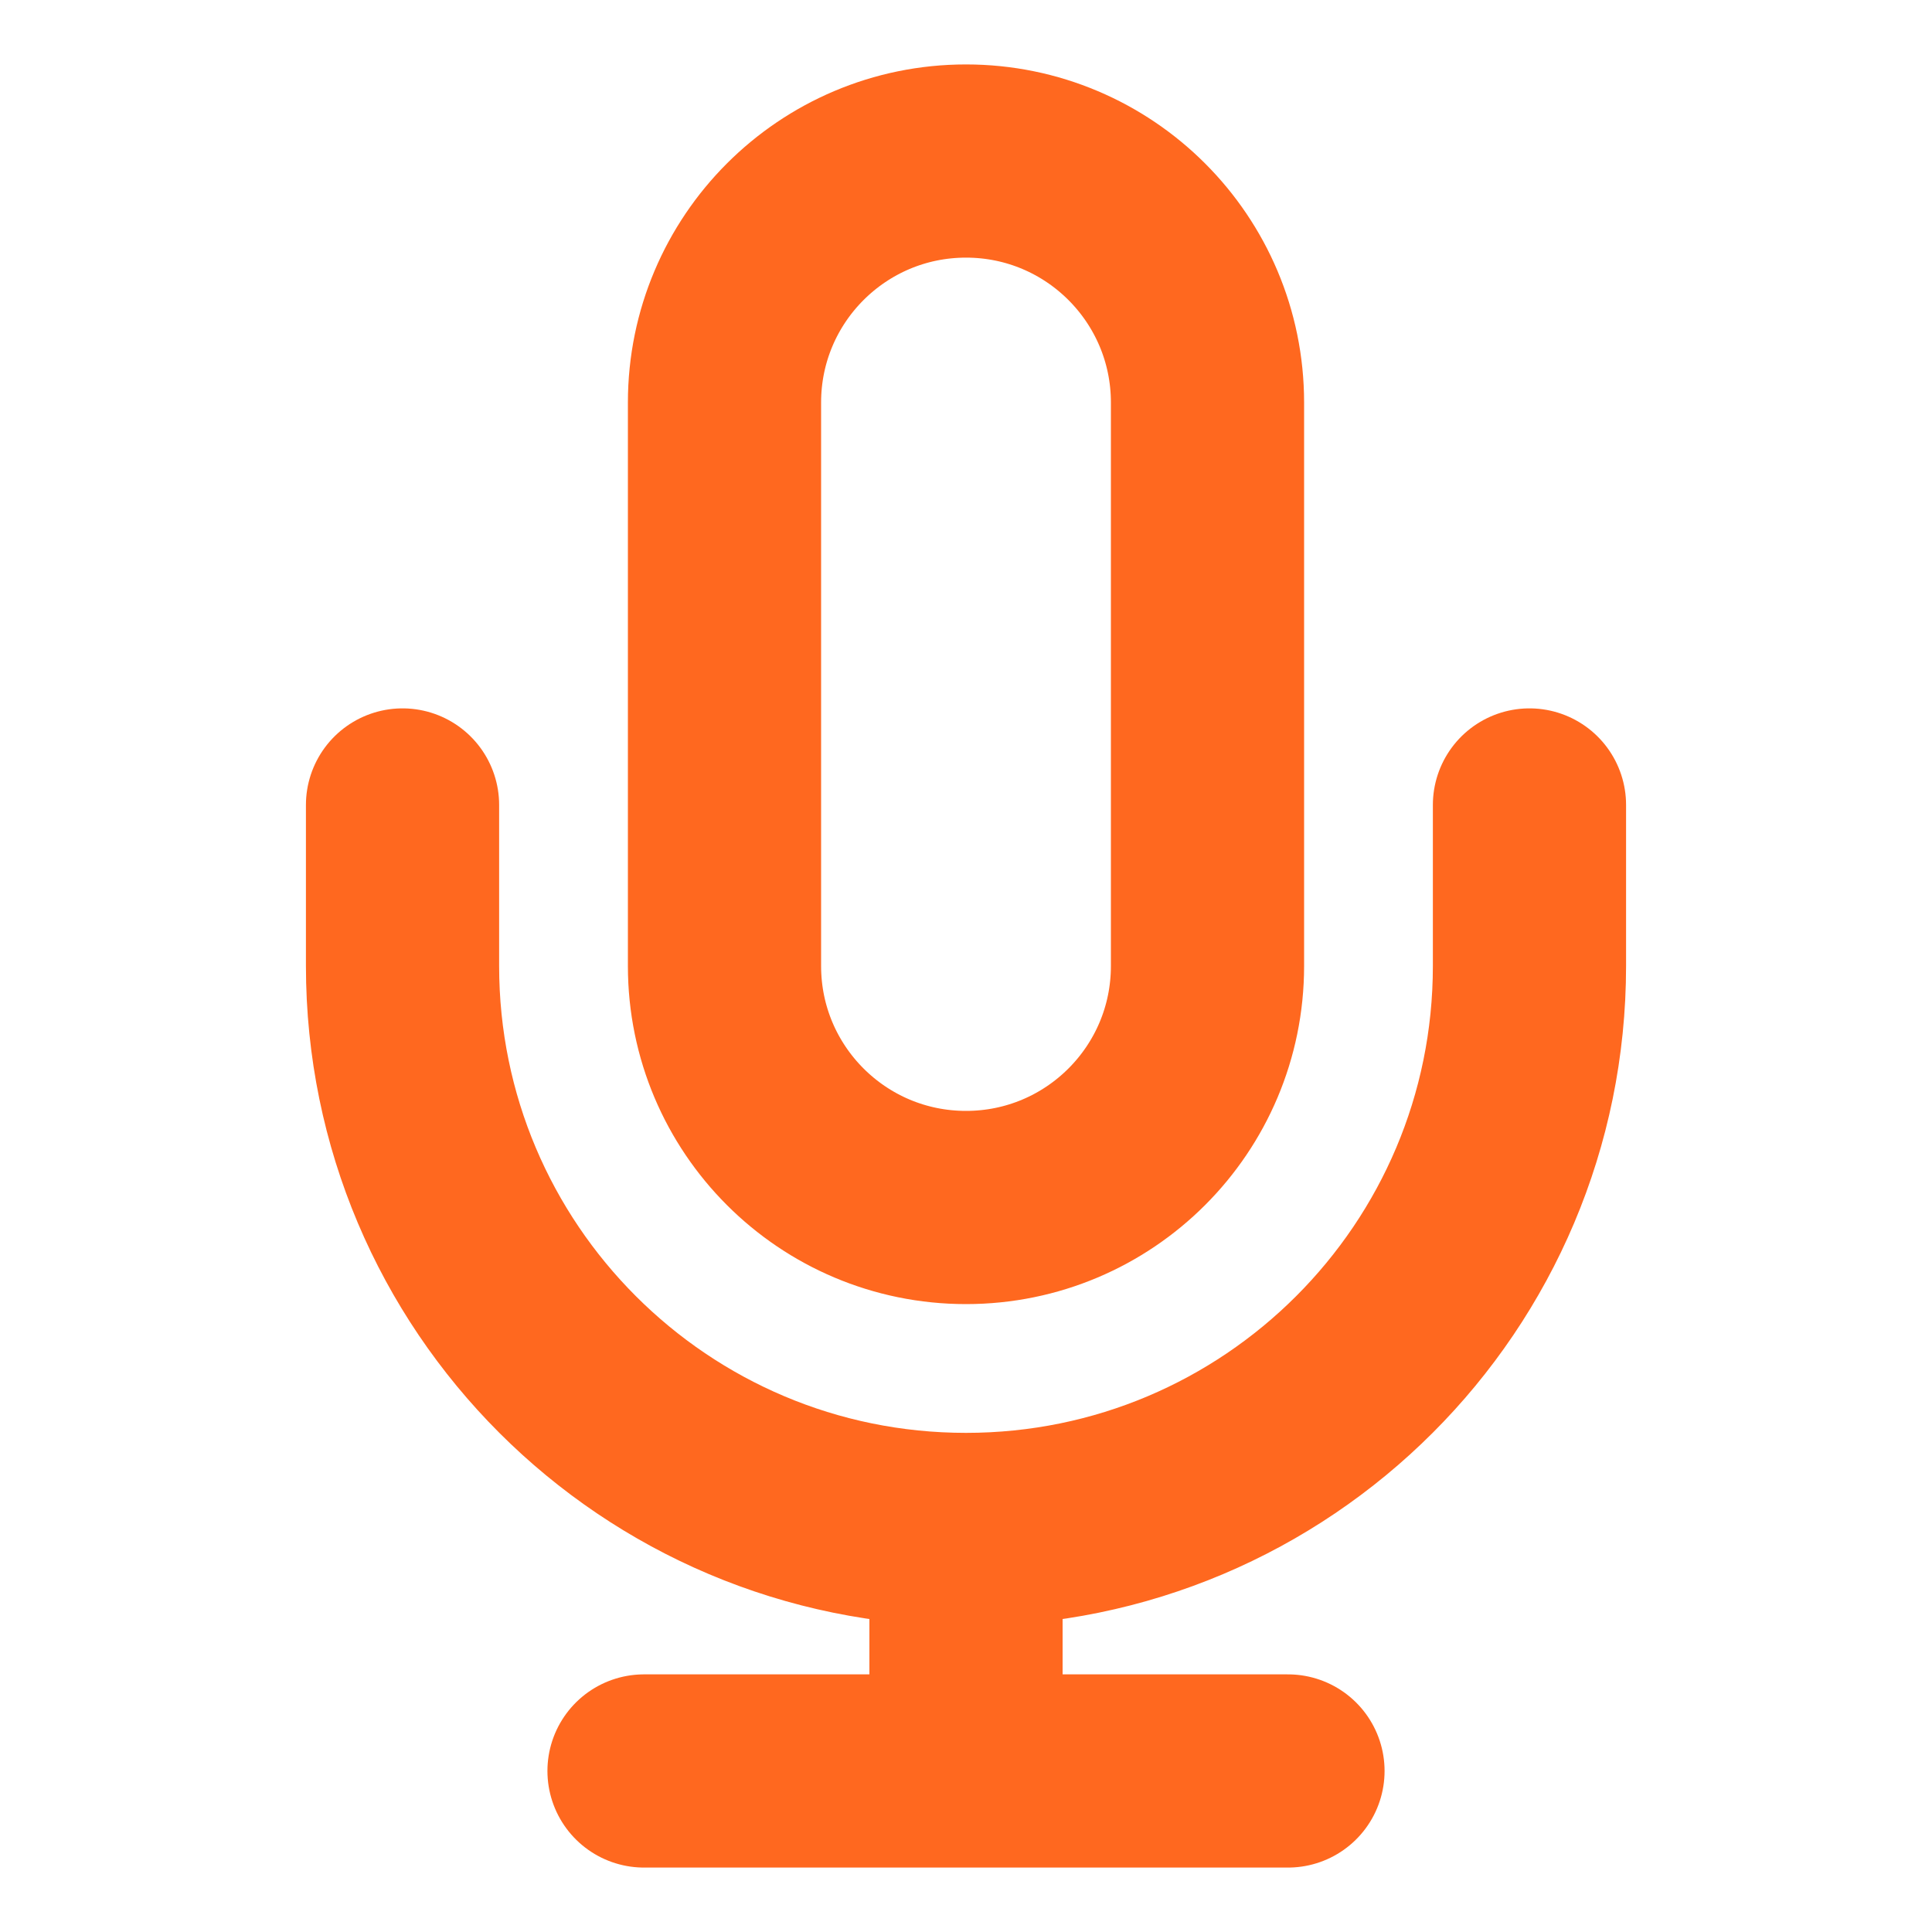
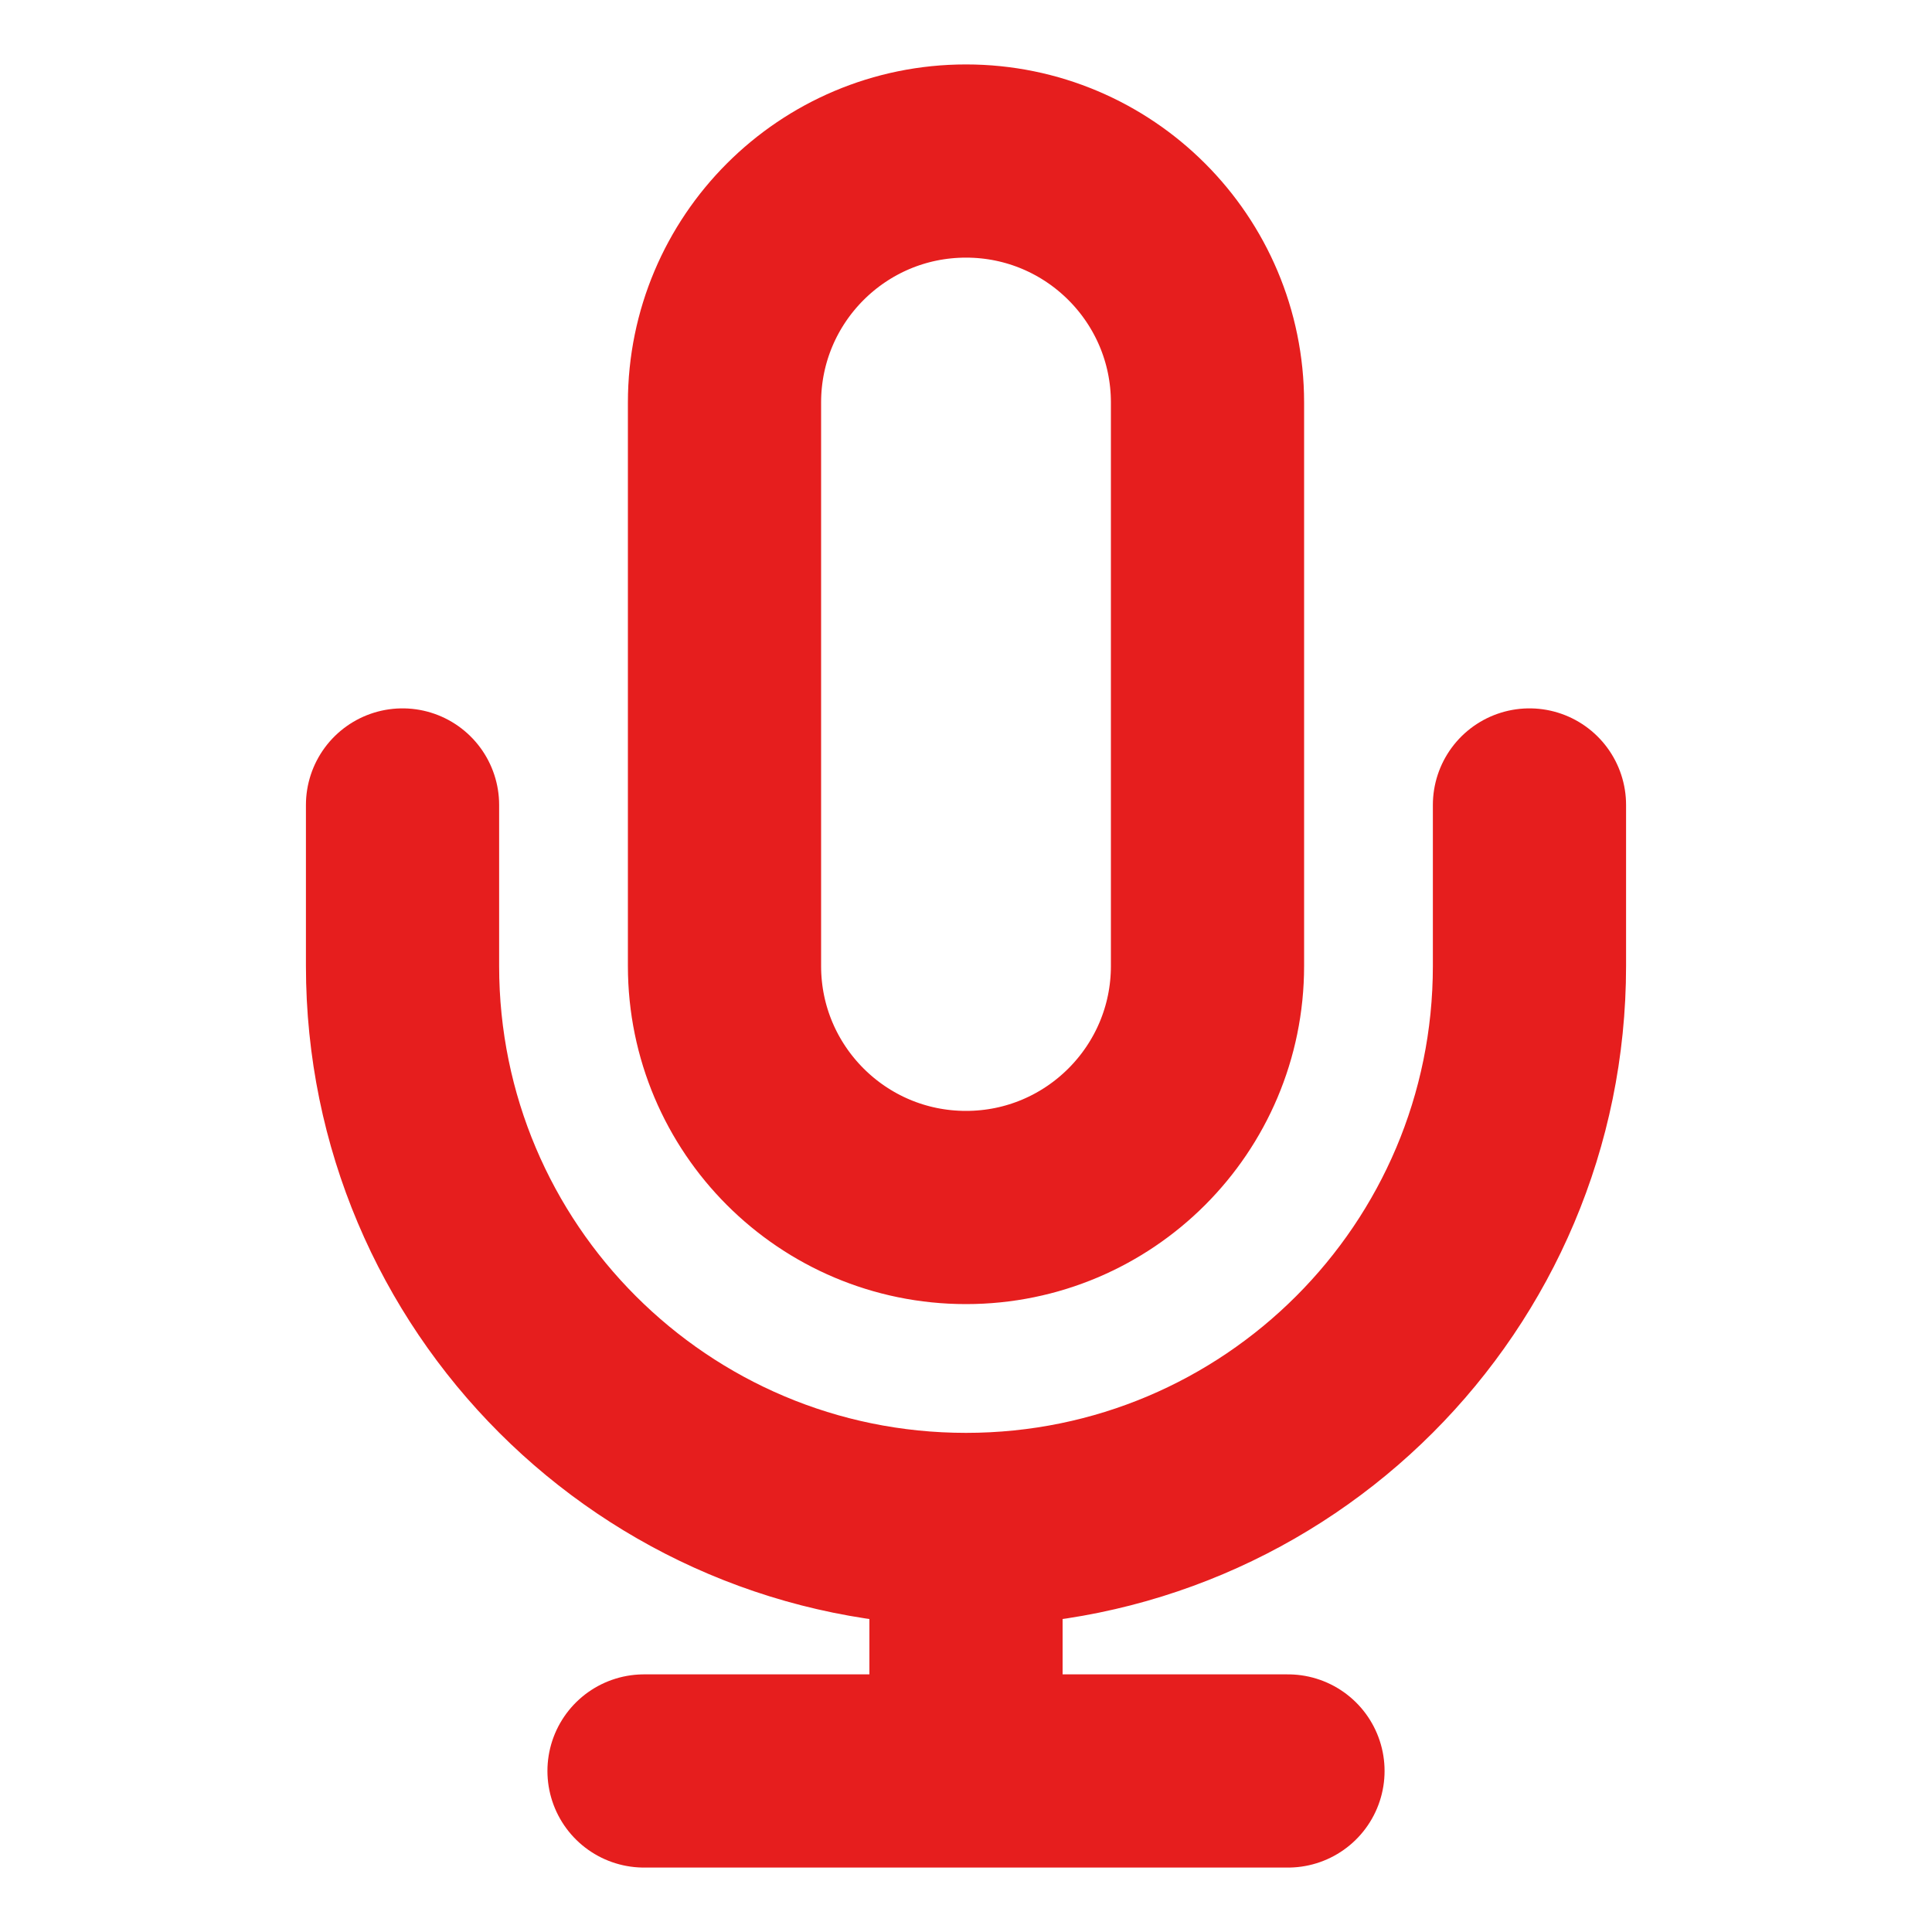
<svg xmlns="http://www.w3.org/2000/svg" width="20" height="20" viewBox="0 0 20 20" fill="none">
-   <path d="M15.833 8.333V10C15.833 13.222 13.222 15.833 10 15.833M4.167 8.333V10C4.167 13.222 6.778 15.833 10 15.833M10 15.833V18.333M6.667 18.333H13.333M10 12.5C8.619 12.5 7.5 11.381 7.5 10V4.167C7.5 2.786 8.619 1.667 10 1.667C11.381 1.667 12.5 2.786 12.5 4.167V10C12.5 11.381 11.381 12.5 10 12.5Z" stroke="#FF681F" stroke-width="2" stroke-linecap="round" stroke-linejoin="round" />
+   <path d="M15.833 8.333V10C15.833 13.222 13.222 15.833 10 15.833M4.167 8.333V10C4.167 13.222 6.778 15.833 10 15.833M10 15.833V18.333M6.667 18.333H13.333M10 12.5C8.619 12.5 7.5 11.38 7.5 10V4.167C7.5 2.786 8.619 1.667 10 1.667C11.38 1.667 12.5 2.786 12.5 4.167V10C12.5 11.38 11.38 12.5 10 12.5Z" stroke="#E61E1E" stroke-width="2" stroke-linecap="round" stroke-linejoin="round" />
</svg>
